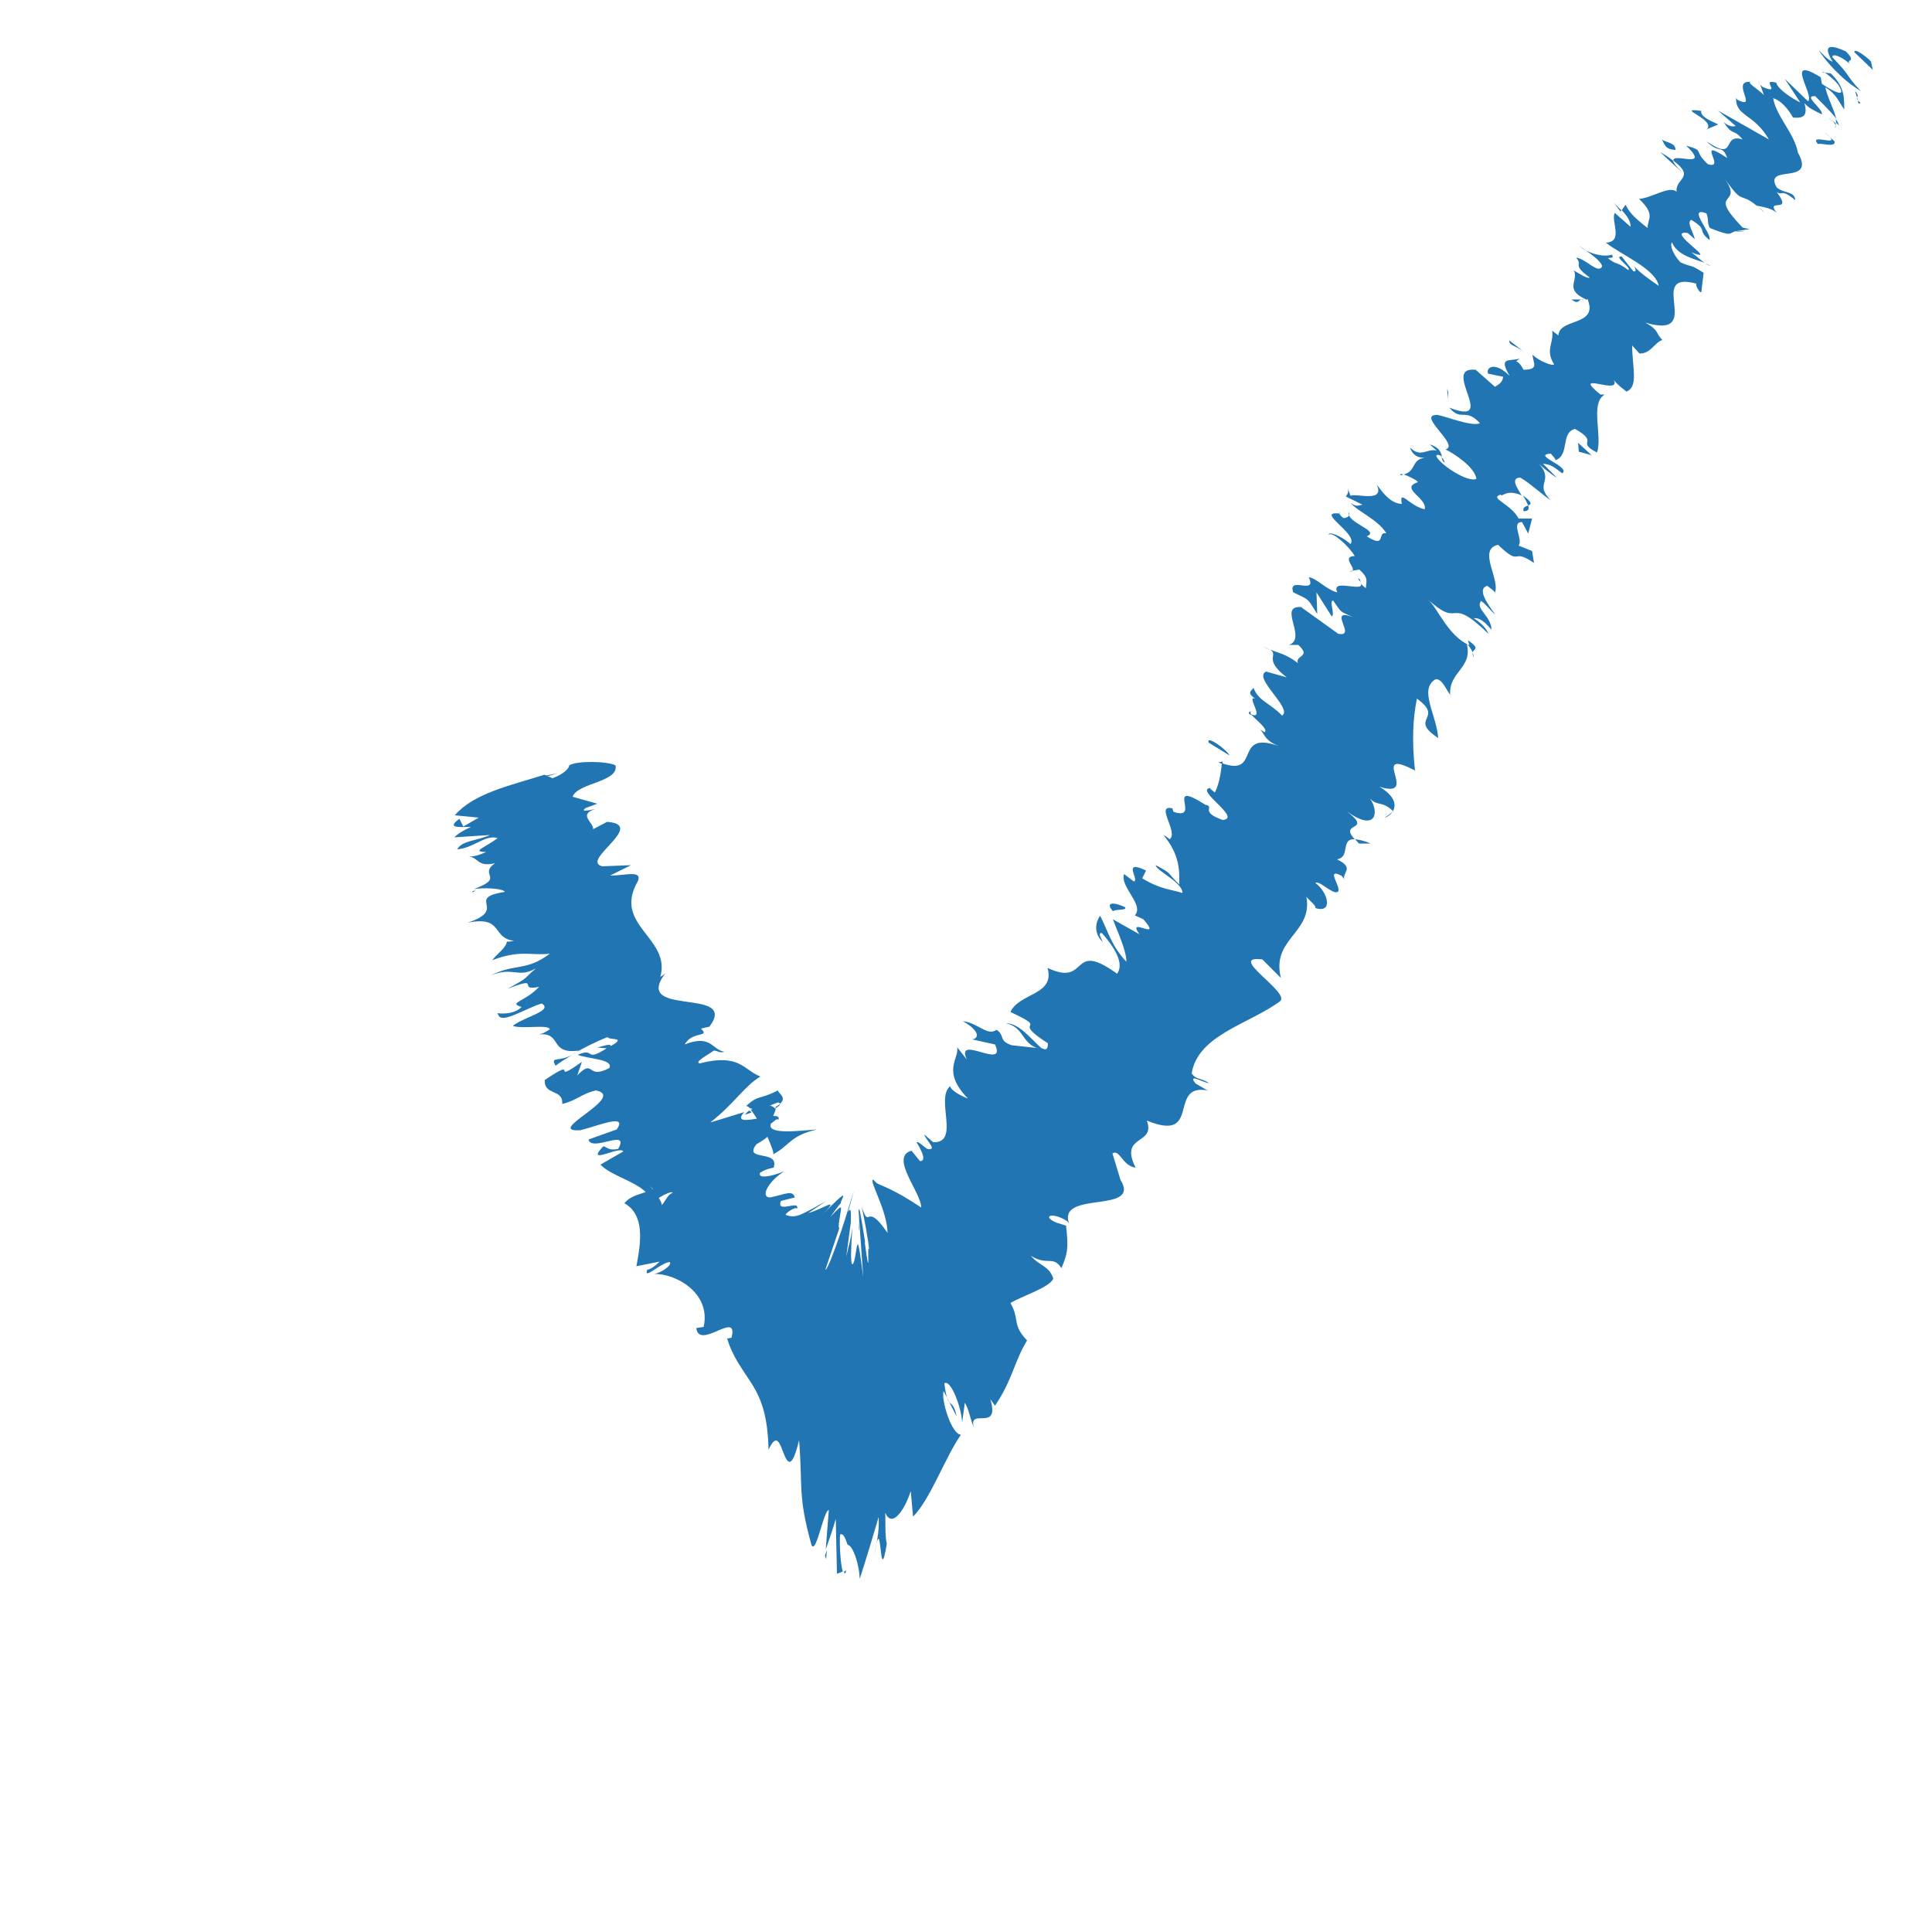
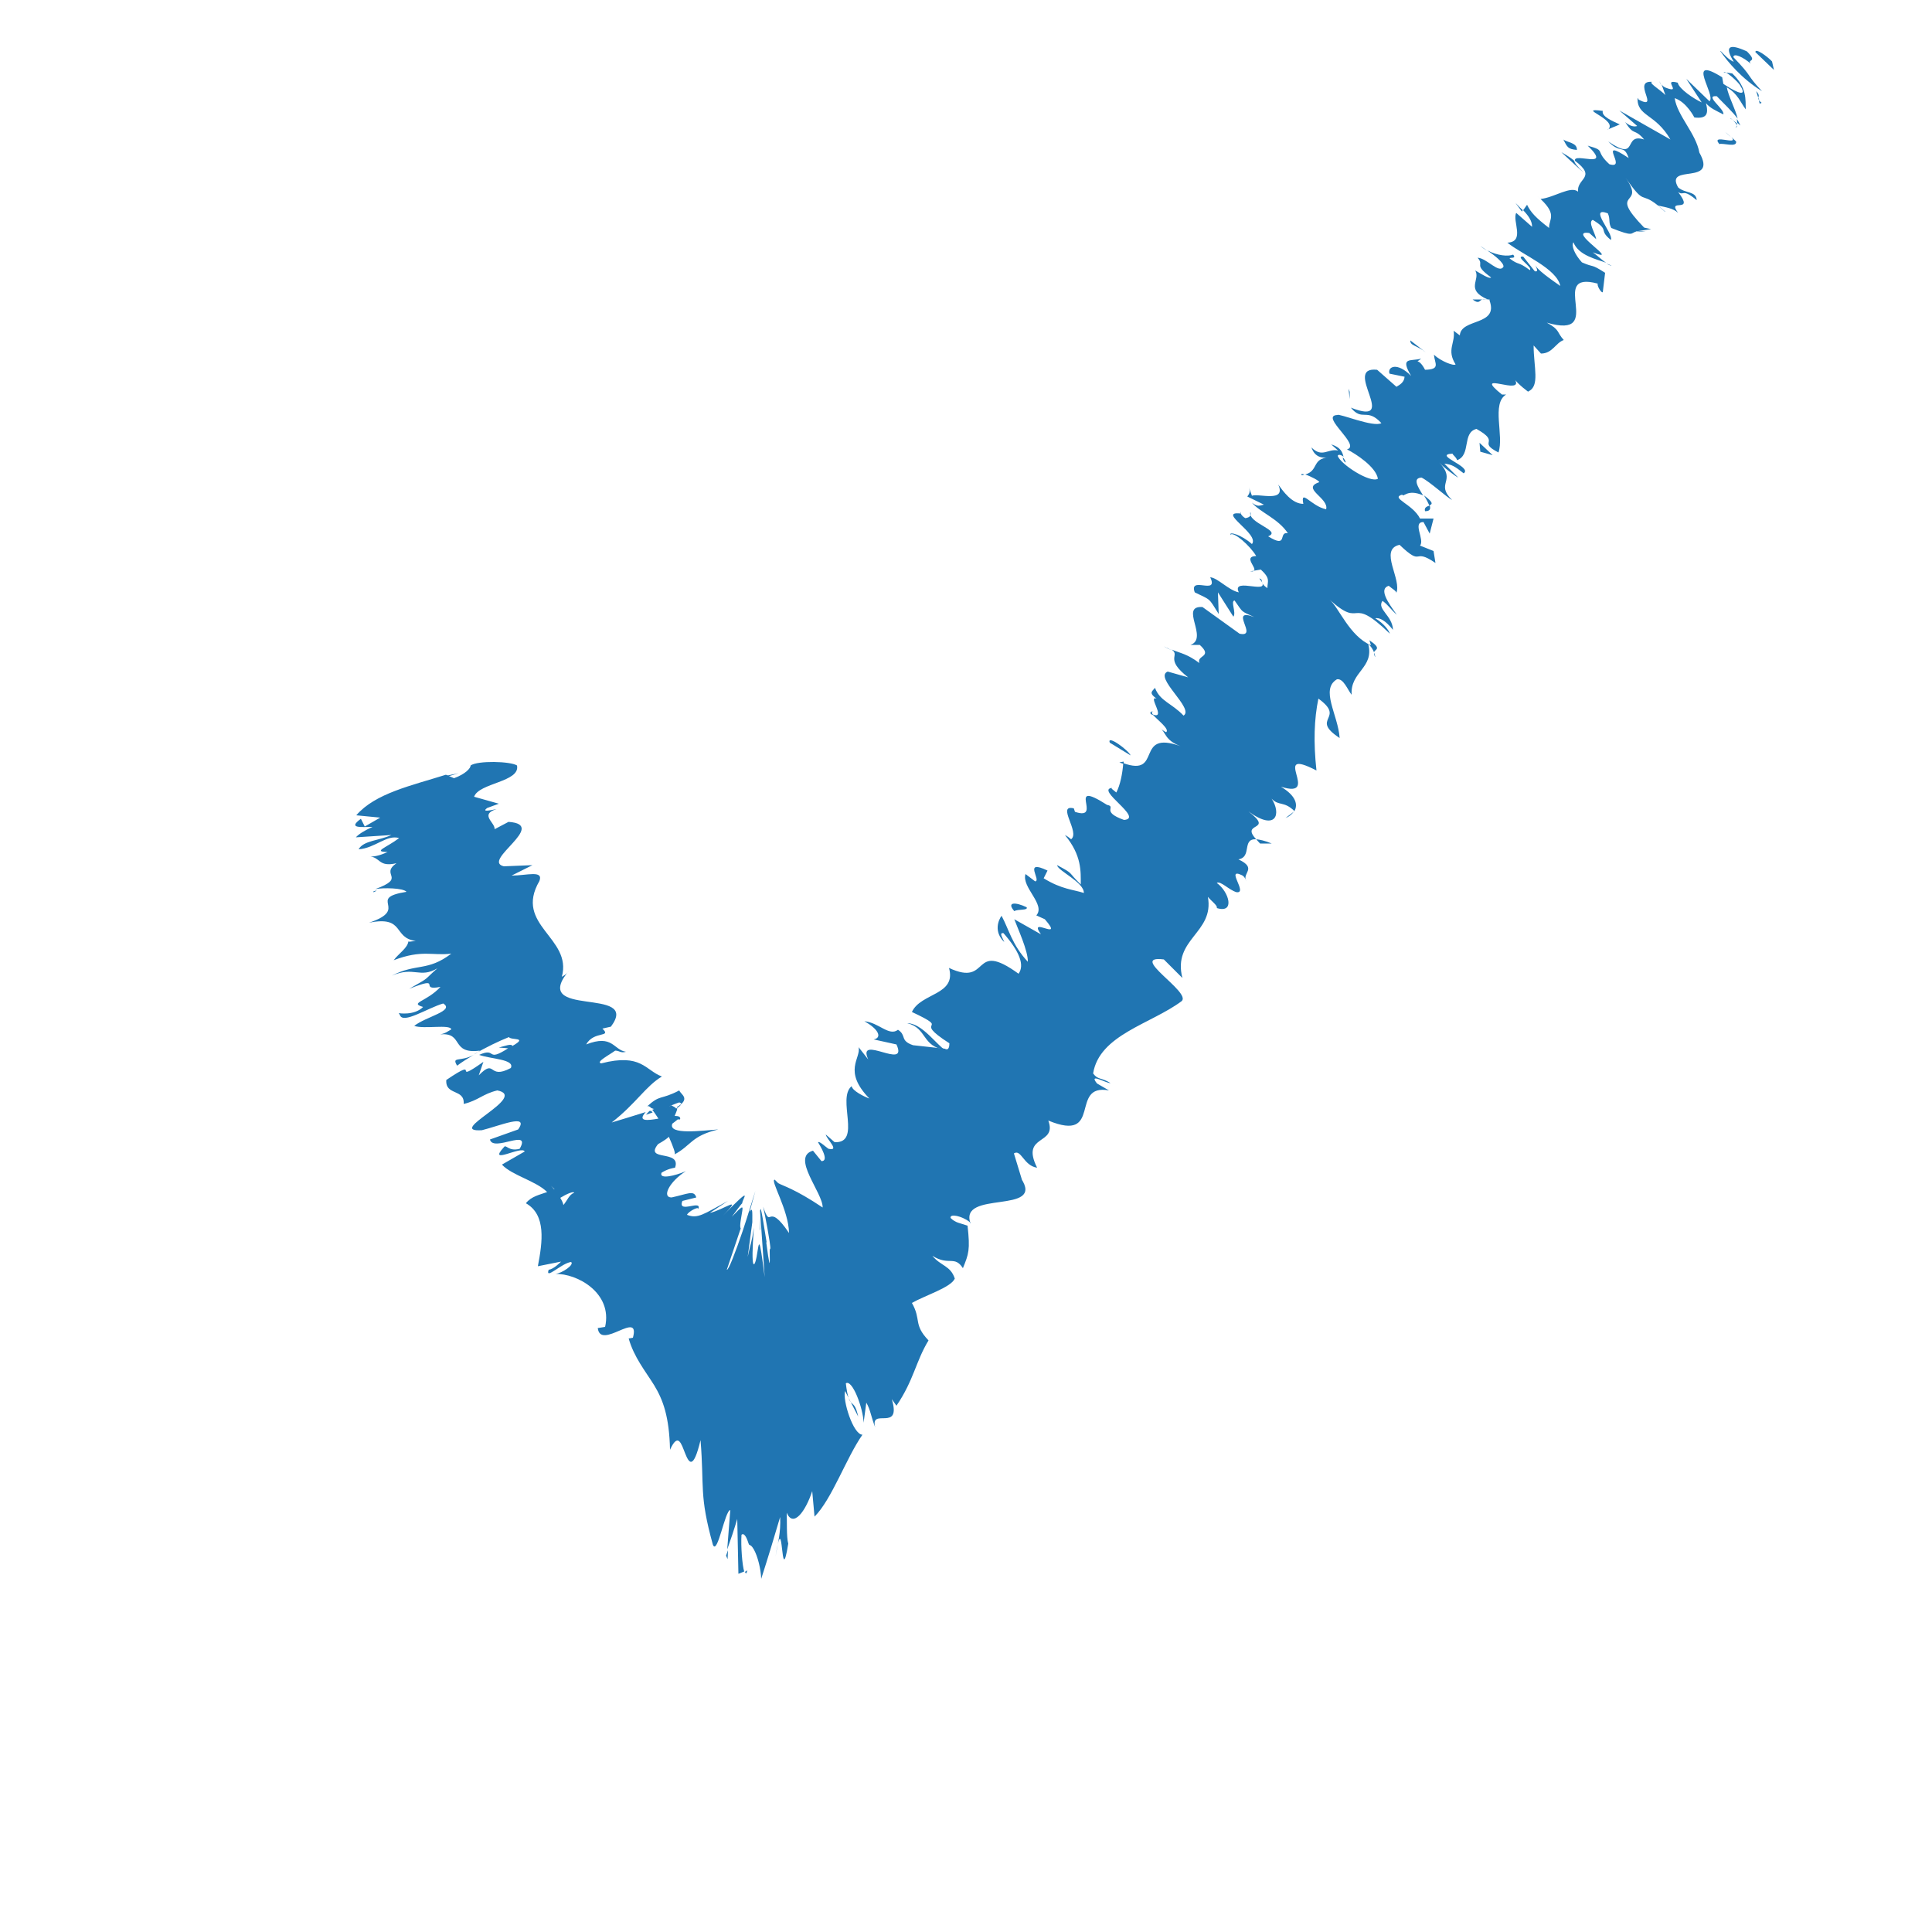
<svg xmlns="http://www.w3.org/2000/svg" id="Layer_1" data-name="Layer 1" viewBox="0 0 50 50">
  <defs>
    <style>
      .cls-1 {
        fill: #2075b2;
      }
    </style>
  </defs>
-   <path class="cls-1" d="M48.42,1.59c-.12-.13-.44-.36-.43-.24l.48.46-.05-.22Z" />
-   <path class="cls-1" d="M47.08,1.32c.19.28.56.72,1.08,1.04-.44-.47-.21-.33-.74-.88,0-.12.26,0,.45.17-.11-.13.2-.02-.1-.32-.48-.22-.58-.12-.34.27-.14-.06-.25-.19-.34-.28Z" />
-   <path class="cls-1" d="M40.92,7.75h.1s-.07-.01-.1,0Z" />
-   <path class="cls-1" d="M37.39,11.97s-.03-.1-.08-.13c.01.06.03.11.08.13Z" />
-   <path class="cls-1" d="M36.25,12.3s.05-.01.07-.02c-.06-.02-.1-.02-.07.02Z" />
-   <path class="cls-1" d="M40.92,7.75h-.25c.17.13.17.03.25,0Z" />
-   <path class="cls-1" d="M47.6,3.25s-.04-.1-.09-.17c0,.04.01.07.01.1.03.02.05.04.08.07Z" />
-   <path class="cls-1" d="M41.93,5.48l.03-.04c-.06-.05-.12-.12-.19-.19l.17.23Z" />
-   <path class="cls-1" d="M42.97,3.94s.39.37.58.53c-.17-.16-.24-.25-.25-.31-.08-.07-.19-.14-.33-.22Z" />
-   <path class="cls-1" d="M45.54,2.19l-.03-.09s.01.06.03.09Z" />
-   <path class="cls-1" d="M41.04,6.48c-.07-.05-.13-.09-.17-.11.06.04.11.08.17.11Z" />
-   <path class="cls-1" d="M12.22,23.09s.06-.02.09-.04c-.06,0-.1.02-.09.04Z" />
-   <polygon class="cls-1" points="14.09 20.08 14.13 20.1 14.43 20.01 14.09 20.08" />
-   <path class="cls-1" d="M34.67,13.29s0,0,.01,0c-.03-.07-.03-.05-.01,0Z" />
-   <path class="cls-1" d="M26.04,26.48c.52.13.37.6.98.69-.2-.1-.59-.69-.98-.69Z" />
-   <path class="cls-1" d="M47.51,3.25s-.02.05-.04.06c.04-.02.05-.04.04-.06Z" />
-   <path class="cls-1" d="M27.02,27.18h0s.06,0,.06,0c-.03,0-.04,0-.06,0Z" />
-   <path class="cls-1" d="M32.66,16.72c.09.05.16.08.22.11-.05-.03-.11-.06-.22-.11Z" />
-   <path class="cls-1" d="M35.01,14.77l-.1.02c.06,0,.09,0,.1-.02Z" />
-   <path class="cls-1" d="M32.43,18.42c-.06,0-.13-.03-.1.06.03.01.05.02.07.03-.05-.06-.07-.1.03-.09Z" />
-   <path class="cls-1" d="M31.53,19.73s.07.03.11.04v-.06s-.11.02-.11.02Z" />
-   <path class="cls-1" d="M14.38,27.58c.13-.1.28-.19.43-.28-.35.19-.58.03-.43.28Z" />
-   <path class="cls-1" d="M47.35,3.06c.11.09.15.15.16.19,0-.02,0-.04,0-.06-.06-.05-.13-.1-.17-.13Z" />
-   <path class="cls-1" d="M36.04,21.01l-.21.16c.08-.03.16-.09.21-.16Z" />
-   <path class="cls-1" d="M21.9,40.64l-.06.04c.02.05.04.06.06-.04Z" />
-   <path class="cls-1" d="M35.47,21.83c-.19-.08-.31-.1-.4-.11.03.03.05.06.1.11h.3Z" />
-   <path class="cls-1" d="M14.82,27.3h0s0,0,0,0Z" />
-   <path class="cls-1" d="M12.9,26.27c.08.24.71-.18,1.12-.3.31.19-.45.34-.75.58.25.09.93-.05.96.09-.11.06-.14.1-.29.13.62-.06.26.52,1.03.42-.05.04-.11.08-.16.1.32-.19.66-.35.91-.45.06.09.51-.01.09.23-.02-.07-.19,0-.35.04l.24.02c-.59.38-.28-.04-.75.17.3.11.93.11.82.34-.6.32-.38-.27-.83.19l.12-.35c-.89.63,0-.18-.96.47-.03.41.48.22.45.62.38-.09.49-.26.87-.35.83.16-1.37,1.09-.4,1.03.45-.11,1.24-.45.94-.02l-.73.26c.08.34,1.08-.31.77.24-.3.08-.35-.13-.41-.04-.44.48.46-.05.54.11l-.59.34c.26.28.88.42,1.17.71-.19.07-.41.11-.55.29.53.3.43,1,.31,1.63l.6-.12s-.19.2-.32.21c-.1.28.33-.17.58-.2.09.07-.23.29-.41.31.56-.02,1.49.49,1.29,1.37l-.19.03c.07.59,1.11-.49.91.25l-.11.02c.14.49.43.84.66,1.21.23.38.39.81.41,1.67.21-.46.29-.16.39.09.1.25.21.45.4-.34.1,1.24-.04,1.41.32,2.71.12.28.31-.89.45-.9l-.08,1.02c.09-.25.18-.52.26-.79l.03,1.42.15-.06c-.05-.15-.09-.66-.07-.95.05-.05.11.02.16.16.01.03.03.09.04.1.01,0,.03.01.04.02.03.02.05.05.08.1.1.18.18.5.19.76.18-.56.34-1.09.49-1.6.02.41-.06.67-.12,1.03.22-1.41.12.96.33-.34-.05-.17-.03-.6-.04-.8.17.4.49-.04.66-.56l.06.66c.45-.45.82-1.52,1.24-2.12-.24,0-.52-.9-.45-1.13l.34.66c-.12-.55-.23-.1-.32-.86.17-.11.45.65.46,1.02l.07-.52c.11.19.12.36.23.64-.14-.53.69.14.43-.73l.12.17c.45-.66.5-1.15.83-1.69-.4-.42-.18-.53-.43-.97.35-.2,1.01-.4,1.11-.63-.11-.34-.36-.32-.58-.59.43.27.57-.02.79.32.15-.37.19-.47.12-1.1-.2-.07-.31-.07-.44-.2-.02-.12.29-.05.49.1l.03.05c-.33-.89,1.95-.22,1.3-1.18l.03.05-.21-.69c.19-.12.25.32.6.37-.44-.88.53-.57.29-1.22,1.43.59.53-.97,1.57-.78l-.31-.18c-.23-.29.24,0,.35-.01-.24-.15-.33-.08-.45-.25.16-1,1.5-1.28,2.29-1.87.27-.23-1.41-1.2-.46-1.08l.48.48c-.26-1.02.83-1.16.66-2.1.1.12.26.23.23.29.48.15.32-.42,0-.65.1-.06.31.18.51.24.31.04-.3-.65.14-.44.07.03.1.12.12.16-.14-.21.3-.33-.21-.57.36-.06.08-.54.46-.52-.43-.46.49-.19-.2-.72.73.53.85.05.6-.33.19.2.31.05.59.32.09-.16.05-.39-.35-.63,1.08.34-.32-1.06.92-.42-.08-.73-.06-1.33.05-1.86.73.53-.24.5.55,1.02-.04-.6-.51-1.26-.07-1.52.17-.03.28.28.38.4-.04-.6.59-.69.43-1.31.07.05.12.14.15.21.02-.08.22-.08-.12-.31l.04.13c-.56-.24-.83-.98-1.07-1.18.88.79.48-.16,1.56.88-.03-.09-.15-.26-.38-.4.11-.02.26.05.46.3-.01-.37-.43-.54-.27-.75.16.12.19.2.37.36-.24-.33-.47-.67-.21-.75.09.08.23.15.19.2.17-.35-.46-1.14.09-1.26.63.6.32.05.93.47l-.05-.31-.35-.14c.13-.15-.21-.61.09-.61l.16.3.1-.39h-.35c-.19-.38-.78-.53-.46-.62.03.09.12-.16.54.02h0c-.14-.22-.28-.45-.04-.46.22.11.65.51.79.58-.45-.44.13-.48-.33-.97.1.12.42.36.49.39l-.36-.36c.19.02.26.06.5.25.24-.17-.82-.48-.29-.51.02.05.09.08.12.17.37-.14.12-.71.5-.81.66.37,0,.32.57.61.15-.43-.19-1.27.2-1.5h-.11c-.82-.66.61.07.33-.4.03.09.43.4.35.32.31-.13.14-.63.14-1.19l.19.21c.3,0,.38-.28.59-.35-.19-.21-.09-.26-.44-.45,1.58.46-.02-1.37,1.32-1.01-.03.05.1.26.13.22l.06-.5c-.39-.25-.26-.12-.6-.27-.19-.21-.28-.43-.22-.52.13.34.6.44.85.53-.12-.07-.23-.19-.35-.27.79.31-.72-.59-.09-.5l.18.16c-.03-.17-.22-.44-.09-.5.46.28.13.25.47.52.08-.16-.6-.88-.08-.69.07.15.01.24.09.38.6.24.49.13.65.09h-.02s.4-.06.4-.06l-.18-.04c-.98-1.01.07-.51-.48-1.29.52.75.37.34.84.72.18.04.4.07.52.19-.31-.41.45.05,0-.54.16.11.1-.11.48.21-.01-.24-.3-.17-.48-.33-.36-.63,1.04-.03.55-.9-.09-.5-.57-.95-.64-1.41.31.1.51.5.51.5.33.04.37-.1.3-.37.11.13.25.19.45.29.04-.14-.51-.5-.17-.47.15.16.41.4.54.58-.05-.23-.24-.58-.28-.81.29.17.35.39.49.57-.01-.24.04-.56-.35-.93l-.22-.03c.02-.07.39.26.43.35.24.38-.28.06-.44-.05l-.03-.17c-.98-.61-.14.48-.33.62l-.6-.58.4.61c-.2-.09-.59-.35-.62-.51-.43-.12.14.3-.31.13-.07-.03-.09-.06-.11-.09l.1.28c-.12-.13-.48-.34-.33-.34-.56-.06.21.75-.36.46l-.03-.05c-.02.49.46.4.85,1.08l-1.32-.75.46.4s-.13.06-.31-.1c.24.38.23.14.49.45-.56-.18-.13.6-.93.05.33.34.4.06.53.43-.87-.58,0,.31-.5.16-.4-.37-.06-.34-.56-.48.66.64-.38.16-.33.39.58.44.04.45.08.8-.19-.16-.61.15-.97.19l-.09-.08c.56.48.3.59.31.83-.35-.27-.47-.4-.57-.6l-.1.14c.16.17.23.29.23.43l-.41-.36c-.11.2.24.75-.23.77.4.32,1.28.67,1.37,1.12-.23-.16-.62-.43-.66-.56.01.04.13.21,0,.18l-.3-.38c-.24-.02.27.29.17.35-.32-.24-.27-.11-.52-.3-.01-.04.19.02.09-.1-.13.05-.4.03-.67-.11.19.13.43.32.42.42-.11.2-.43-.22-.67-.23.19.21-.13.16.35.51-.04.05-.27-.1-.41-.18.14.25-.27.49.32.75h.05s0,.02,0,.03h0s0,0,0,0c.24.66-.74.45-.77.9l-.16-.12c.05.32-.19.49.05.87-.04.05-.38-.08-.56-.25.02.23.18.38-.23.39-.18-.35-.28-.13-.1-.29-.27.08-.56-.06-.26.45-.36-.37-.62-.24-.56-.06l.39.08c-.01.14-.11.2-.21.26l-.5-.44c-.93-.1.62,1.49-.68.98.3.37.41-.01.79.4-.2.12-1.1-.26-1.14-.21-.47.02.63.79.25.89.22.11.75.45.8.76-.2.12-.96-.37-1.04-.59.01-.05.09-.03.15.02-.03-.11-.06-.24-.32-.32l.18.16c-.26-.06-.41.2-.69-.08.09.26.28.28.45.26-.44.02-.26.34-.61.44.13.04.38.17.36.2-.48.16.26.41.18.7-.39-.08-.67-.55-.59-.14-.3,0-.53-.34-.65-.5.22.48-.52.22-.68.29l-.08-.22c.05.13,0,.18-.04.24l.43.21c-.11.02-.15.07-.31-.05.21.25.68.41.93.79-.26-.05.02.41-.51.08.37-.15-.54-.34-.46-.63.03.09-.01.14-.13.16-.06-.03-.1-.08-.12-.12-.64-.07.5.53.29.79-.27-.24-.59-.33-.56-.24.08-.1.52.29.67.55-.35.01.03.31-.06.38l.18-.03c.26.24.17.3.17.48-.23-.15-.08-.22-.21-.25.41.49-.74-.07-.53.36-.26-.05-.55-.38-.74-.39.23.48-.56-.05-.4.39.43.21.35.13.62.56l-.02-.56.4.63c.08-.11-.08-.4.03-.42.24.34.15.26.51.43-.69-.26.13.54-.38.43l-.96-.69c-.61-.04.17.81-.31.98h.24c.35.32-.09.26-.01.47-.32-.24-.48-.25-.72-.35.24.16-.2.23.43.72l-.53-.15c-.37.15.7.96.41,1.14-.3-.32-.61-.37-.74-.72-.06.09-.18.12.04.28-.24-.09.27.55-.1.41.12.14.45.38.35.46-.07-.03-.16-.11-.16-.11.16.11.11.31.53.47-1.2-.43-.45.81-1.48.44-.02.27-.08.57-.18.76-.09-.08-.16-.11-.1-.12-.47.03.83.79.3.83-.62-.22-.18-.34-.44-.39-1.1-.7-.08.43-.83.18l-.03-.09c-.46-.11.17.62-.07.8,0,0-.09-.08-.16-.11.44.53.41.95.41,1.28-.37-.36-.15-.25-.61-.5,0,.14.7.44.69.72-.27-.09-.57-.09-1.04-.38l.1-.2c-.65-.31-.15.26-.32.28l-.25-.19c-.11.34.53.79.28,1.07l.22.1c.53.61-.46-.11-.1.39l-.69-.39c.08.22.36.82.35,1.1-.41-.44-.49-.84-.68-1.19-.08.11-.21.41.07.68-.03-.09-.15-.25-.02-.23.42.48.55.83.39,1.05-1.24-.9-.71.36-1.8-.15.2.71-.73.64-.96,1.14,1.09.51-.06.15.97.81,0,.15-.05.18-.12.14l-.82-.09c-.35-.12-.16-.25-.39-.4-.23.18-.5-.19-.87-.22.38.21.46.43.24.47l.59.13c.32.69-1.04-.29-.73.39l-.25-.32c.07.29-.42.61.28,1.33-.14-.05-.44-.2-.46-.32-.39.32.27,1.48-.44,1.45l-.23-.2c.02.12.38.44.07.37-.1-.07-.23-.2-.27-.17.06.1.3.49.09.49l-.22-.27c-.58.16.26,1.09.25,1.47-.73-.49-1.03-.56-1.15-.63l-.09-.09c-.13,0,.36.78.37,1.38-.58-.86-.45-.04-.67-.68.05.21.19.95.19,1.11-.06-.23.05,1.02-.11-.19h.01c-.18-1.14-.15-.82-.17-.82l.12,1.72c-.15-1.16-.14-.91-.21-.52-.05.27-.16.42-.07-.76-.06.42-.08.38-.16.76l.12-.9c0-.29.01-.39-.07-.27l.15-.54c-.08.24-.18.59-.33,1.04-.18.53-.37,1.03-.41,1l.36-1.07c-.04-.05.02-.31.04-.45.02-.14.01-.14-.27.15.08-.11.24-.33.27-.35-.02-.08.35-.55-.5.32.55-.56,0-.14-.34-.07l.47-.31c-.63.34-.78.47-1.06.36.03-.09.36-.26.28-.12.16-.32-.54.12-.4-.24l.36-.09c-.06-.2-.22-.09-.64,0-.26,0-.06-.41.37-.68-.28.12-.7.22-.63.04.16-.1.29-.12.35-.13.17-.48-.81-.15-.44-.61.16-.09.24-.15.28-.19.11.25.19.46.14.46.45-.24.43-.48,1.14-.65-.42.03-1.31.15-1.19-.15.04-.03.08-.06.14-.11h.06c.02-.07-.04-.09-.14-.09.04-.1.08-.17.06-.23.37-.22.09-.33.06-.43-.5.26-.48.09-.84.42.03-.03.07-.01.12.04.02,0,.04.02.07.02l-.05.02c.05.06.1.14.16.23-.29.05-.55.08-.33-.17-.35.11-.71.22-.88.27.63-.49.88-.94,1.3-1.19-.43-.16-.53-.61-1.57-.34-.16-.03.23-.23.36-.33.12,0,.13.07.28.03-.33-.05-.34-.46-1.03-.19.2-.36.67-.17.42-.41l.22-.05c.8-1.07-2.16-.18-1.07-1.47-.06.08-.09.12-.2.18.28-1.02-1.25-1.33-.58-2.48.11-.29-.33-.14-.72-.14l.54-.27-.74.03c-.6-.14,1.17-1.08.12-1.15l-.36.19c.02-.17-.4-.38.05-.52-.08.01-.42.1-.24-.03l.3-.11-.64-.18c.12-.36,1.2-.38,1.11-.81-.17-.11-1.02-.13-1.2,0,0,.07-.13.22-.43.33l-.21-.09c-.89.28-1.83.48-2.32,1.05l.62.06-.4.23-.1-.2c-.36.26.02.21.3.21-.22.1-.36.19-.43.27l.92-.06c-.33.15-.72.14-.85.37.43-.03.73-.39,1.05-.29-.35.26-.69.35-.3.36-.22.1-.37.13-.49.11.32.02.24.29.72.18-.44.31.28.37-.55.67.21-.04.73-.03.81.07-1.06.17.11.44-.97.8.94-.19.61.4,1.21.47-.08.01-.23.04-.19,0-.01.18-.26.33-.38.5.73-.28,1-.11,1.49-.17-.62.47-.9.24-1.54.57.58-.25.72.08,1.18-.19-.37.32-.16.21-.73.53.91-.36.21.07.81-.05-.36.39-.82.41-.45.52-.23.23-.63.16-.63.16ZM16.9,30.78s-.01,0-.01,0c-.03-.04-.06-.07-.08-.09.02.02.05.04.09.09ZM17.13,31.2c0-.06-.04-.13-.08-.2.16-.1.35-.18.36-.13-.13.04-.17.19-.29.33ZM20.14,28.53c.1.03.02.1-.08.16-.02-.03-.06-.05-.12-.08-.02,0-.04.02-.06.02.1-.04.19-.08.26-.1Z" />
-   <path class="cls-1" d="M19.42,28.75s-.04,0-.05,0c-.04.04-.07.07-.09.1l.17-.06-.03-.03Z" />
-   <path class="cls-1" d="M41.03,7.75h-.02s.05.01.08.03c-.03-.01-.04-.02-.06-.03Z" />
-   <polygon class="cls-1" points="21.38 40.35 21.4 40.12 21.35 40.26 21.38 40.35" />
-   <path class="cls-1" d="M44.13,6.82s.09.05.14.06c-.03-.02-.08-.04-.14-.06Z" />
-   <path class="cls-1" d="M44.9,6h.25c-.13-.02-.2-.01-.25,0Z" />
-   <path class="cls-1" d="M45.64,5.48c-.08-.07-.13-.11-.18-.16h0s.19.16.19.16Z" />
-   <path class="cls-1" d="M38.11,16.89s0,.02,0,.04c.04.13.04.06,0-.04Z" />
-   <path class="cls-1" d="M39.41,12.82c.06.09.11.19.14.26.08-.03.12-.07-.14-.26Z" />
-   <polygon class="cls-1" points="36.06 21 36.05 20.99 36.04 21.01 36.06 21" />
-   <path class="cls-1" d="M39.43,13.23c.13,0,.15-.06.12-.15-.07.03-.15.05-.12.15Z" />
-   <path class="cls-1" d="M48.11,2.68l.04-.02s-.05-.04-.07-.06l.02.08Z" />
-   <path class="cls-1" d="M48.08,2.6l-.02-.08s-.02.03.02.08Z" />
-   <path class="cls-1" d="M48.01,2.36l.05.16s.06-.05-.05-.16Z" />
-   <path class="cls-1" d="M47.21,3.42l.15.13s-.08-.08-.15-.13Z" />
-   <path class="cls-1" d="M47.04,3.73c.09-.04.47.1.44-.07l-.12-.11c.21.23-.54-.1-.32.17Z" />
-   <path class="cls-1" d="M44.16,3.35l.31-.13c-.2-.09-.48-.21-.44-.35-.74-.1.43.23.13.49Z" />
-   <path class="cls-1" d="M43.36,3.88c.01-.19-.25-.19-.35-.27.1.2.12.25.35.27Z" />
-   <path class="cls-1" d="M39.46,9.12l-.4-.31c-.01.14.16.12.4.31Z" />
-   <polygon class="cls-1" points="40.86 11.69 41.19 11.78 40.84 11.46 40.86 11.69" />
-   <polygon class="cls-1" points="37.48 10.14 37.45 10.06 37.48 10.33 37.48 10.14" />
-   <path class="cls-1" d="M31.28,19.22l.54.33c-.05-.13-.62-.55-.54-.33Z" />
-   <path class="cls-1" d="M29.12,23.48c-.29-.14-.53-.14-.32.1.1-.06.36-.01.32-.1Z" />
-   <polygon class="cls-1" points="22.23 31.85 22.22 31.48 22.22 31.81 22.23 31.85" />
+   <path class="cls-1" d="M45.86,1.59c-.12-.13-.44-.36-.43-.24l.48.46-.05-.22Z" />
+   <path class="cls-1" d="M44.52,1.32c.19.28.56.72,1.08,1.04-.44-.47-.21-.33-.74-.88,0-.12.26,0,.45.17-.11-.13.2-.02-.1-.32-.48-.22-.58-.12-.34.27-.14-.06-.25-.19-.34-.28Z" />
+   <path class="cls-1" d="M38.36,7.75h.1s-.07-.01-.1,0Z" />
+   <path class="cls-1" d="M34.83,11.97s-.03-.1-.08-.13c.01.06.03.11.08.13Z" />
+   <path class="cls-1" d="M33.69,12.3s.05-.01.07-.02c-.06-.02-.1-.02-.07.02Z" />
+   <path class="cls-1" d="M38.36,7.75h-.25c.17.13.17.03.25,0Z" />
+   <path class="cls-1" d="M45.04,3.25s-.04-.1-.09-.17c0,.04.01.07.01.1.03.02.05.04.08.07Z" />
+   <path class="cls-1" d="M39.38,5.48l.03-.04c-.06-.05-.12-.12-.19-.19l.17.23Z" />
+   <path class="cls-1" d="M40.41,3.94s.39.37.58.53c-.17-.16-.24-.25-.25-.31-.08-.07-.19-.14-.33-.22Z" />
+   <path class="cls-1" d="M42.98,2.19l-.03-.09s.01.06.03.09Z" />
+   <path class="cls-1" d="M38.48,6.48c-.07-.05-.13-.09-.17-.11.06.04.11.08.17.11Z" />
+   <path class="cls-1" d="M9.66,23.09s.06-.02.09-.04c-.06,0-.1.02-.09.04Z" />
+   <polygon class="cls-1" points="11.53 20.08 11.57 20.1 11.87 20.01 11.53 20.08" />
+   <path class="cls-1" d="M32.11,13.29s0,0,.01,0c-.03-.07-.03-.05-.01,0Z" />
+   <path class="cls-1" d="M23.48,26.48c.52.13.37.6.98.69-.2-.1-.59-.69-.98-.69Z" />
+   <path class="cls-1" d="M44.95,3.25s-.02.05-.04.06c.04-.02.05-.04.04-.06Z" />
+   <path class="cls-1" d="M24.46,27.18h0s.06,0,.06,0c-.03,0-.04,0-.06,0Z" />
+   <path class="cls-1" d="M30.1,16.72c.09.05.16.08.22.11-.05-.03-.11-.06-.22-.11Z" />
+   <path class="cls-1" d="M32.45,14.77l-.1.02c.06,0,.09,0,.1-.02Z" />
+   <path class="cls-1" d="M29.88,18.42c-.06,0-.13-.03-.1.06.03.01.05.02.07.03-.05-.06-.07-.1.03-.09Z" />
+   <path class="cls-1" d="M28.97,19.73s.07.03.11.04v-.06s-.11.02-.11.02Z" />
+   <path class="cls-1" d="M11.83,27.58c.13-.1.28-.19.43-.28-.35.19-.58.03-.43.28Z" />
+   <path class="cls-1" d="M44.79,3.06c.11.09.15.15.16.19,0-.02,0-.04,0-.06-.06-.05-.13-.1-.17-.13Z" />
+   <path class="cls-1" d="M33.48,21.01l-.21.16c.08-.03.16-.09.21-.16Z" />
+   <path class="cls-1" d="M19.34,40.64l-.06.04c.02.05.04.06.06-.04Z" />
+   <path class="cls-1" d="M32.91,21.83c-.19-.08-.31-.1-.4-.11.03.03.05.06.1.11h.3Z" />
+   <path class="cls-1" d="M12.26,27.3h0s0,0,0,0Z" />
+   <path class="cls-1" d="M10.35,26.27c.08.24.71-.18,1.12-.3.31.19-.45.34-.75.58.25.09.93-.05.96.09-.11.06-.14.1-.29.13.62-.06.26.52,1.03.42-.05.04-.11.08-.16.1.32-.19.66-.35.91-.45.06.09.51-.01.09.23-.02-.07-.19,0-.35.04l.24.02c-.59.38-.28-.04-.75.17.3.11.93.11.82.34-.6.32-.38-.27-.83.19l.12-.35c-.89.63,0-.18-.96.47-.03.41.48.22.45.62.38-.09.49-.26.87-.35.83.16-1.37,1.09-.4,1.03.45-.11,1.24-.45.94-.02l-.73.26c.08.34,1.08-.31.77.24-.3.08-.35-.13-.41-.04-.44.48.46-.05.54.11l-.59.34c.26.28.88.42,1.17.71-.19.07-.41.11-.55.29.53.3.43,1,.31,1.63l.6-.12s-.19.2-.32.21c-.1.28.33-.17.58-.2.09.07-.23.29-.41.31.56-.02,1.49.49,1.29,1.37l-.19.03c.07.59,1.11-.49.91.25l-.11.02c.14.49.43.84.66,1.21.23.38.39.81.41,1.67.21-.46.29-.16.39.09.1.25.21.45.4-.34.1,1.24-.04,1.41.32,2.71.12.28.31-.89.45-.9l-.08,1.02c.09-.25.18-.52.26-.79l.03,1.42.15-.06c-.05-.15-.09-.66-.07-.95.05-.05.11.02.16.16.01.03.03.09.04.1.01,0,.03.01.04.02.03.02.05.05.08.1.1.18.18.5.19.76.18-.56.34-1.09.49-1.6.02.41-.06.67-.12,1.03.22-1.41.12.96.33-.34-.05-.17-.03-.6-.04-.8.17.4.49-.04.66-.56l.06.66c.45-.45.82-1.52,1.24-2.12-.24,0-.52-.9-.45-1.13l.34.66c-.12-.55-.23-.1-.32-.86.17-.11.45.65.46,1.02l.07-.52c.11.19.12.36.23.64-.14-.53.69.14.43-.73l.12.17c.45-.66.5-1.15.83-1.69-.4-.42-.18-.53-.43-.97.35-.2,1.01-.4,1.11-.63-.11-.34-.36-.32-.58-.59.43.27.57-.02.79.32.15-.37.19-.47.12-1.1-.2-.07-.31-.07-.44-.2-.02-.12.29-.05.49.1l.03.05c-.33-.89,1.95-.22,1.3-1.18l.03.05-.21-.69c.19-.12.25.32.6.37-.44-.88.53-.57.29-1.22,1.43.59.53-.97,1.57-.78l-.31-.18c-.23-.29.24,0,.35-.01-.24-.15-.33-.08-.45-.25.16-1,1.5-1.28,2.29-1.87.27-.23-1.41-1.2-.46-1.08l.48.48c-.26-1.02.83-1.16.66-2.1.1.12.26.23.23.29.48.15.32-.42,0-.65.1-.06.31.18.51.24.31.04-.3-.65.14-.44.07.03.1.12.12.16-.14-.21.3-.33-.21-.57.36-.06.08-.54.46-.52-.43-.46.49-.19-.2-.72.73.53.85.05.6-.33.19.2.31.05.59.32.09-.16.05-.39-.35-.63,1.08.34-.32-1.06.92-.42-.08-.73-.06-1.33.05-1.86.73.53-.24.5.55,1.02-.04-.6-.51-1.26-.07-1.52.17-.03.28.28.38.4-.04-.6.59-.69.43-1.31.07.05.12.14.15.21.02-.08.22-.08-.12-.31l.04.13c-.56-.24-.83-.98-1.07-1.18.88.79.48-.16,1.56.88-.03-.09-.15-.26-.38-.4.11-.02.26.05.46.3-.01-.37-.43-.54-.27-.75.16.12.19.2.37.36-.24-.33-.47-.67-.21-.75.09.08.23.15.19.2.17-.35-.46-1.14.09-1.26.63.6.32.05.93.47l-.05-.31-.35-.14c.13-.15-.21-.61.09-.61l.16.3.1-.39h-.35c-.19-.38-.78-.53-.46-.62.03.09.12-.16.54.02h0c-.14-.22-.28-.45-.04-.46.22.11.65.51.79.58-.45-.44.13-.48-.33-.97.1.12.42.36.49.39l-.36-.36c.19.02.26.06.5.25.24-.17-.82-.48-.29-.51.02.05.09.08.12.17.37-.14.12-.71.5-.81.66.37,0,.32.57.61.15-.43-.19-1.27.2-1.5h-.11c-.82-.66.61.07.33-.4.03.09.43.4.35.32.31-.13.14-.63.14-1.19l.19.21c.3,0,.38-.28.59-.35-.19-.21-.09-.26-.44-.45,1.58.46-.02-1.37,1.32-1.01-.03.05.1.26.13.22l.06-.5c-.39-.25-.26-.12-.6-.27-.19-.21-.28-.43-.22-.52.13.34.6.44.85.53-.12-.07-.23-.19-.35-.27.79.31-.72-.59-.09-.5l.18.16c-.03-.17-.22-.44-.09-.5.46.28.13.25.47.52.08-.16-.6-.88-.08-.69.07.15.01.24.09.38.6.24.49.13.65.09h-.02s.4-.06.4-.06l-.18-.04c-.98-1.01.07-.51-.48-1.29.52.75.37.34.84.72.18.04.4.07.52.19-.31-.41.45.05,0-.54.16.11.1-.11.48.21-.01-.24-.3-.17-.48-.33-.36-.63,1.04-.03.55-.9-.09-.5-.57-.95-.64-1.41.31.1.51.5.51.5.33.04.37-.1.3-.37.11.13.25.19.45.29.04-.14-.51-.5-.17-.47.15.16.41.4.54.58-.05-.23-.24-.58-.28-.81.29.17.35.39.49.57-.01-.24.04-.56-.35-.93l-.22-.03c.02-.07.39.26.43.35.24.38-.28.06-.44-.05l-.03-.17c-.98-.61-.14.48-.33.62l-.6-.58.4.61c-.2-.09-.59-.35-.62-.51-.43-.12.14.3-.31.13-.07-.03-.09-.06-.11-.09l.1.28c-.12-.13-.48-.34-.33-.34-.56-.06.21.75-.36.46l-.03-.05c-.02.49.46.4.85,1.08l-1.32-.75.46.4s-.13.06-.31-.1c.24.38.23.14.49.45-.56-.18-.13.6-.93.05.33.34.4.06.53.43-.87-.58,0,.31-.5.16-.4-.37-.06-.34-.56-.48.66.64-.38.16-.33.39.58.44.04.45.08.8-.19-.16-.61.15-.97.19l-.09-.08c.56.48.3.59.31.83-.35-.27-.47-.4-.57-.6l-.1.14c.16.17.23.29.23.43l-.41-.36c-.11.2.24.75-.23.77.4.32,1.28.67,1.37,1.12-.23-.16-.62-.43-.66-.56.01.04.13.21,0,.18l-.3-.38c-.24-.02.27.29.17.35-.32-.24-.27-.11-.52-.3-.01-.04.19.02.09-.1-.13.05-.4.03-.67-.11.19.13.43.32.42.42-.11.2-.43-.22-.67-.23.19.21-.13.16.35.51-.04.05-.27-.1-.41-.18.14.25-.27.49.32.75h.05s0,.02,0,.03h0s0,0,0,0c.24.66-.74.45-.77.9l-.16-.12c.05.32-.19.49.05.87-.04.05-.38-.08-.56-.25.02.23.18.38-.23.39-.18-.35-.28-.13-.1-.29-.27.08-.56-.06-.26.45-.36-.37-.62-.24-.56-.06l.39.08c-.01.14-.11.2-.21.26l-.5-.44c-.93-.1.62,1.49-.68.98.3.37.41-.01.79.4-.2.12-1.1-.26-1.14-.21-.47.02.63.79.25.89.22.11.75.45.8.76-.2.12-.96-.37-1.04-.59.01-.05.09-.03.15.02-.03-.11-.06-.24-.32-.32l.18.16c-.26-.06-.41.2-.69-.08.09.26.28.28.45.26-.44.02-.26.34-.61.44.13.04.38.17.36.2-.48.16.26.41.18.7-.39-.08-.67-.55-.59-.14-.3,0-.53-.34-.65-.5.22.48-.52.22-.68.29l-.08-.22c.05.13,0,.18-.04.24l.43.21c-.11.02-.15.07-.31-.05.21.25.68.41.93.79-.26-.05.02.41-.51.08.37-.15-.54-.34-.46-.63.03.09-.01.14-.13.16-.06-.03-.1-.08-.12-.12-.64-.07.5.53.29.79-.27-.24-.59-.33-.56-.24.08-.1.52.29.67.55-.35.01.03.31-.06.38l.18-.03c.26.24.17.3.17.48-.23-.15-.08-.22-.21-.25.41.49-.74-.07-.53.36-.26-.05-.55-.38-.74-.39.23.48-.56-.05-.4.39.43.21.35.13.62.56l-.02-.56.4.63c.08-.11-.08-.4.03-.42.24.34.15.26.51.43-.69-.26.13.54-.38.43l-.96-.69c-.61-.04.17.81-.31.98h.24c.35.32-.09.26-.01.47-.32-.24-.48-.25-.72-.35.24.16-.2.23.43.72l-.53-.15c-.37.15.7.96.41,1.14-.3-.32-.61-.37-.74-.72-.06.09-.18.12.04.28-.24-.09.27.55-.1.41.12.14.45.38.35.46-.07-.03-.16-.11-.16-.11.16.11.11.31.53.47-1.2-.43-.45.81-1.48.44-.02.27-.08.57-.18.76-.09-.08-.16-.11-.1-.12-.47.03.83.79.3.83-.62-.22-.18-.34-.44-.39-1.1-.7-.08.43-.83.18l-.03-.09c-.46-.11.17.62-.07.8,0,0-.09-.08-.16-.11.44.53.41.95.41,1.28-.37-.36-.15-.25-.61-.5,0,.14.7.44.69.72-.27-.09-.57-.09-1.04-.38l.1-.2c-.65-.31-.15.26-.32.28l-.25-.19c-.11.34.53.79.28,1.07l.22.1c.53.61-.46-.11-.1.39l-.69-.39c.08.22.36.82.35,1.1-.41-.44-.49-.84-.68-1.19-.08.11-.21.41.07.68-.03-.09-.15-.25-.02-.23.42.48.55.83.39,1.05-1.24-.9-.71.36-1.8-.15.2.71-.73.64-.96,1.14,1.09.51-.06.15.97.81,0,.15-.05.18-.12.14l-.82-.09c-.35-.12-.16-.25-.39-.4-.23.18-.5-.19-.87-.22.38.21.46.43.24.47l.59.13c.32.69-1.04-.29-.73.39l-.25-.32c.07.29-.42.61.28,1.33-.14-.05-.44-.2-.46-.32-.39.32.27,1.48-.44,1.45l-.23-.2c.02.12.38.44.07.37-.1-.07-.23-.2-.27-.17.06.1.3.49.09.49l-.22-.27c-.58.16.26,1.09.25,1.47-.73-.49-1.03-.56-1.15-.63l-.09-.09c-.13,0,.36.78.37,1.38-.58-.86-.45-.04-.67-.68.05.21.19.95.19,1.11-.06-.23.05,1.02-.11-.19h.01c-.18-1.14-.15-.82-.17-.82l.12,1.72c-.15-1.16-.14-.91-.21-.52-.05.27-.16.42-.07-.76-.06.42-.08.38-.16.76l.12-.9c0-.29.01-.39-.07-.27l.15-.54c-.08.24-.18.59-.33,1.04-.18.53-.37,1.03-.41,1l.36-1.07c-.04-.05.02-.31.04-.45.02-.14.01-.14-.27.15.08-.11.24-.33.27-.35-.02-.08.35-.55-.5.32.55-.56,0-.14-.34-.07l.47-.31c-.63.34-.78.47-1.06.36.03-.09.36-.26.28-.12.16-.32-.54.12-.4-.24l.36-.09c-.06-.2-.22-.09-.64,0-.26,0-.06-.41.37-.68-.28.12-.7.22-.63.04.16-.1.29-.12.35-.13.17-.48-.81-.15-.44-.61.16-.09.24-.15.28-.19.11.25.19.46.14.46.45-.24.43-.48,1.14-.65-.42.03-1.31.15-1.19-.15.04-.03.08-.06.14-.11h.06c.02-.07-.04-.09-.14-.09.04-.1.08-.17.06-.23.37-.22.09-.33.06-.43-.5.26-.48.09-.84.42.03-.03.07-.01.12.04.02,0,.04.02.07.02l-.05.02c.05.06.1.14.16.23-.29.05-.55.08-.33-.17-.35.11-.71.22-.88.27.63-.49.88-.94,1.3-1.19-.43-.16-.53-.61-1.57-.34-.16-.03.23-.23.36-.33.12,0,.13.07.28.03-.33-.05-.34-.46-1.03-.19.2-.36.67-.17.42-.41l.22-.05c.8-1.07-2.16-.18-1.07-1.47-.06.08-.09.12-.2.18.28-1.02-1.25-1.33-.58-2.48.11-.29-.33-.14-.72-.14l.54-.27-.74.03c-.6-.14,1.17-1.08.12-1.15l-.36.19c.02-.17-.4-.38.05-.52-.08.01-.42.1-.24-.03l.3-.11-.64-.18c.12-.36,1.2-.38,1.11-.81-.17-.11-1.02-.13-1.2,0,0,.07-.13.22-.43.33l-.21-.09c-.89.28-1.83.48-2.32,1.05l.62.06-.4.23-.1-.2c-.36.26.02.21.3.21-.22.1-.36.19-.43.27l.92-.06c-.33.15-.72.14-.85.37.43-.03.73-.39,1.05-.29-.35.26-.69.35-.3.36-.22.1-.37.13-.49.11.32.02.24.29.72.18-.44.31.28.37-.55.67.21-.04.73-.03.81.07-1.06.17.11.44-.97.8.94-.19.61.4,1.21.47-.08.01-.23.04-.19,0-.01.18-.26.33-.38.5.73-.28,1-.11,1.49-.17-.62.47-.9.24-1.54.57.58-.25.72.08,1.18-.19-.37.32-.16.21-.73.53.91-.36.21.07.81-.05-.36.39-.82.41-.45.52-.23.23-.63.16-.63.16ZM14.35,30.78s-.01,0-.01,0c-.03-.04-.06-.07-.08-.09.02.02.05.04.09.09ZM14.58,31.2c0-.06-.04-.13-.08-.2.16-.1.35-.18.36-.13-.13.04-.17.19-.29.33ZM17.58,28.53c.1.03.02.1-.08.16-.02-.03-.06-.05-.12-.08-.02,0-.04.02-.06.02.1-.04.19-.08.26-.1Z" />
+   <path class="cls-1" d="M16.86,28.75s-.04,0-.05,0c-.04.04-.07.07-.09.1l.17-.06-.03-.03Z" />
+   <path class="cls-1" d="M38.47,7.75h-.02s.05.01.08.03c-.03-.01-.04-.02-.06-.03Z" />
+   <polygon class="cls-1" points="18.83 40.35 18.84 40.12 18.79 40.26 18.83 40.35" />
+   <path class="cls-1" d="M41.57,6.82s.09.05.14.06c-.03-.02-.08-.04-.14-.06Z" />
+   <path class="cls-1" d="M42.34,6h.25c-.13-.02-.2-.01-.25,0Z" />
+   <path class="cls-1" d="M43.09,5.48c-.08-.07-.13-.11-.18-.16h0s.19.16.19.16Z" />
+   <path class="cls-1" d="M35.56,16.89s0,.02,0,.04c.04.13.04.06,0-.04Z" />
+   <path class="cls-1" d="M36.85,12.82c.06.09.11.19.14.26.08-.03.12-.07-.14-.26Z" />
+   <polygon class="cls-1" points="33.5 21 33.5 20.99 33.48 21.01 33.5 21" />
+   <path class="cls-1" d="M36.88,13.23c.13,0,.15-.06.12-.15-.07.03-.15.05-.12.15Z" />
+   <path class="cls-1" d="M45.55,2.68l.04-.02s-.05-.04-.07-.06l.02.08Z" />
+   <path class="cls-1" d="M45.53,2.6l-.02-.08s-.02.03.02.08Z" />
+   <path class="cls-1" d="M45.45,2.36l.05.16s.06-.05-.05-.16Z" />
+   <path class="cls-1" d="M44.65,3.42l.15.13s-.08-.08-.15-.13Z" />
+   <path class="cls-1" d="M44.49,3.73c.09-.04.47.1.44-.07l-.12-.11c.21.23-.54-.1-.32.17Z" />
+   <path class="cls-1" d="M41.61,3.35l.31-.13c-.2-.09-.48-.21-.44-.35-.74-.1.43.23.13.49Z" />
+   <path class="cls-1" d="M40.81,3.88c.01-.19-.25-.19-.35-.27.1.2.12.25.35.27Z" />
+   <path class="cls-1" d="M36.9,9.12l-.4-.31c-.01.14.16.12.4.31Z" />
+   <polygon class="cls-1" points="38.31 11.69 38.63 11.78 38.29 11.46 38.31 11.69" />
+   <polygon class="cls-1" points="34.93 10.14 34.9 10.06 34.93 10.33 34.93 10.14" />
+   <path class="cls-1" d="M28.72,19.22l.54.33c-.05-.13-.62-.55-.54-.33Z" />
+   <path class="cls-1" d="M26.57,23.48c-.29-.14-.53-.14-.32.1.1-.06.36-.01.32-.1Z" />
+   <polygon class="cls-1" points="19.67 31.85 19.67 31.48 19.66 31.81 19.67 31.85" />
</svg>
